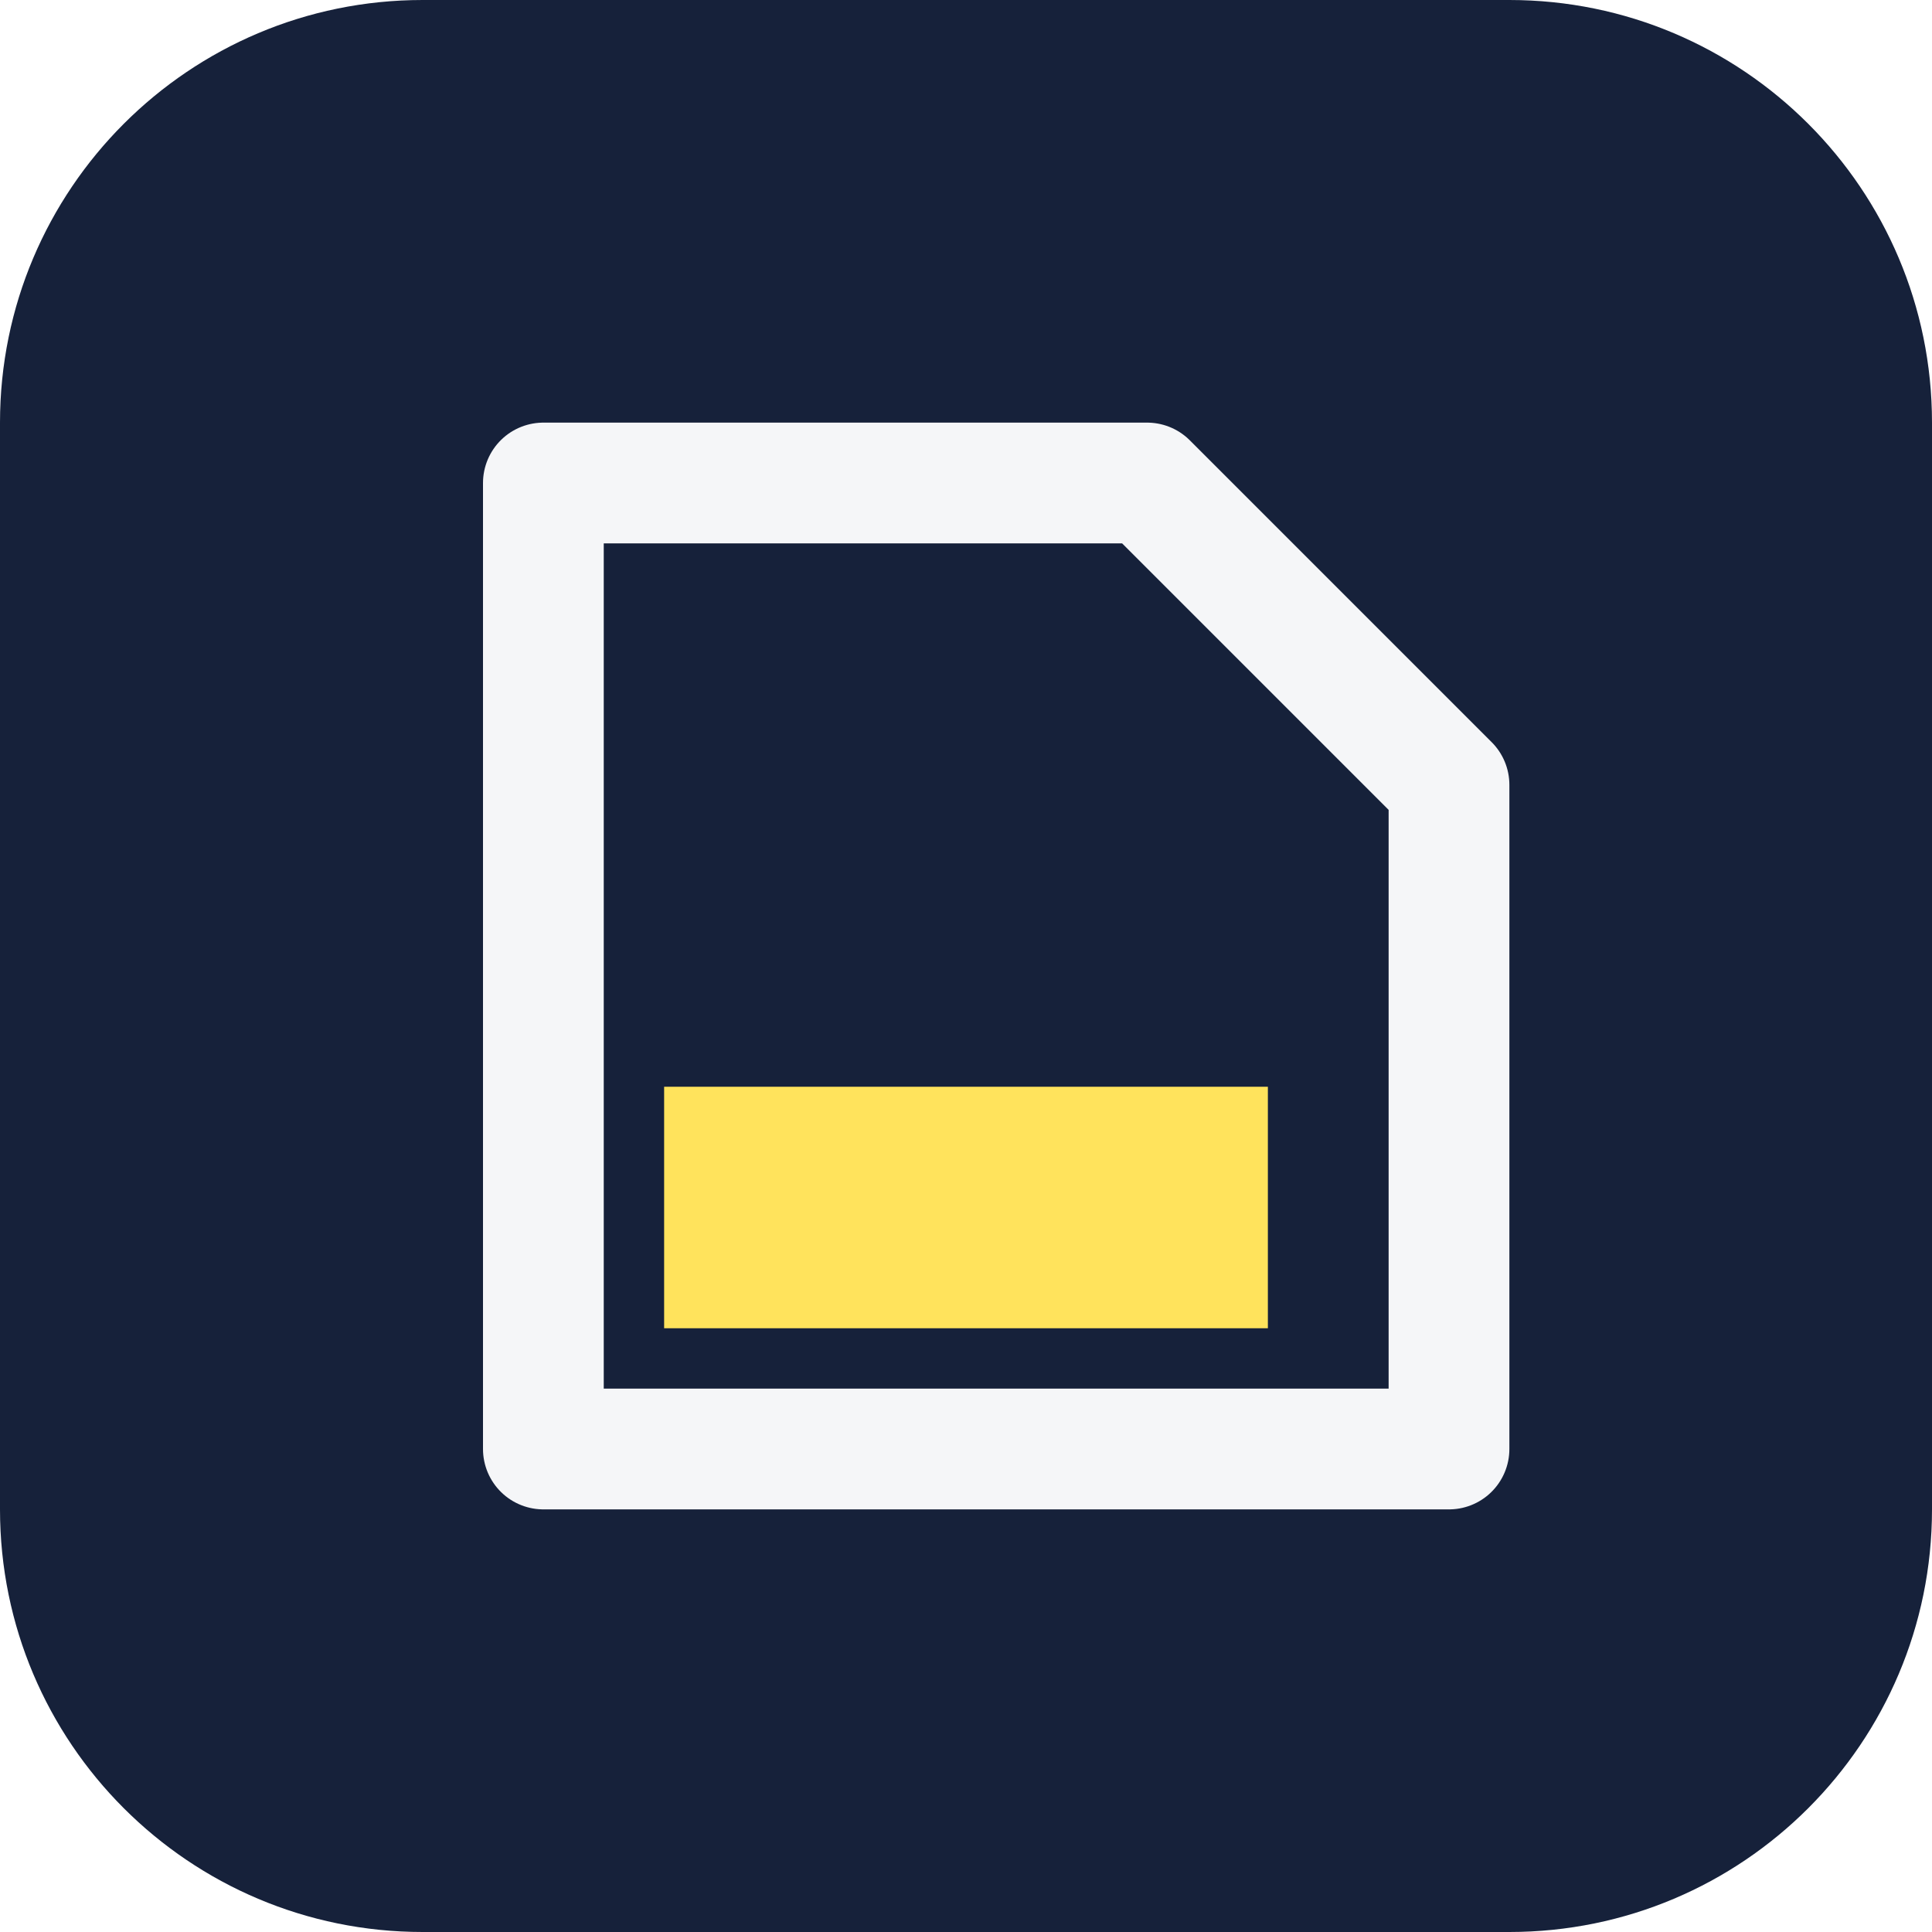
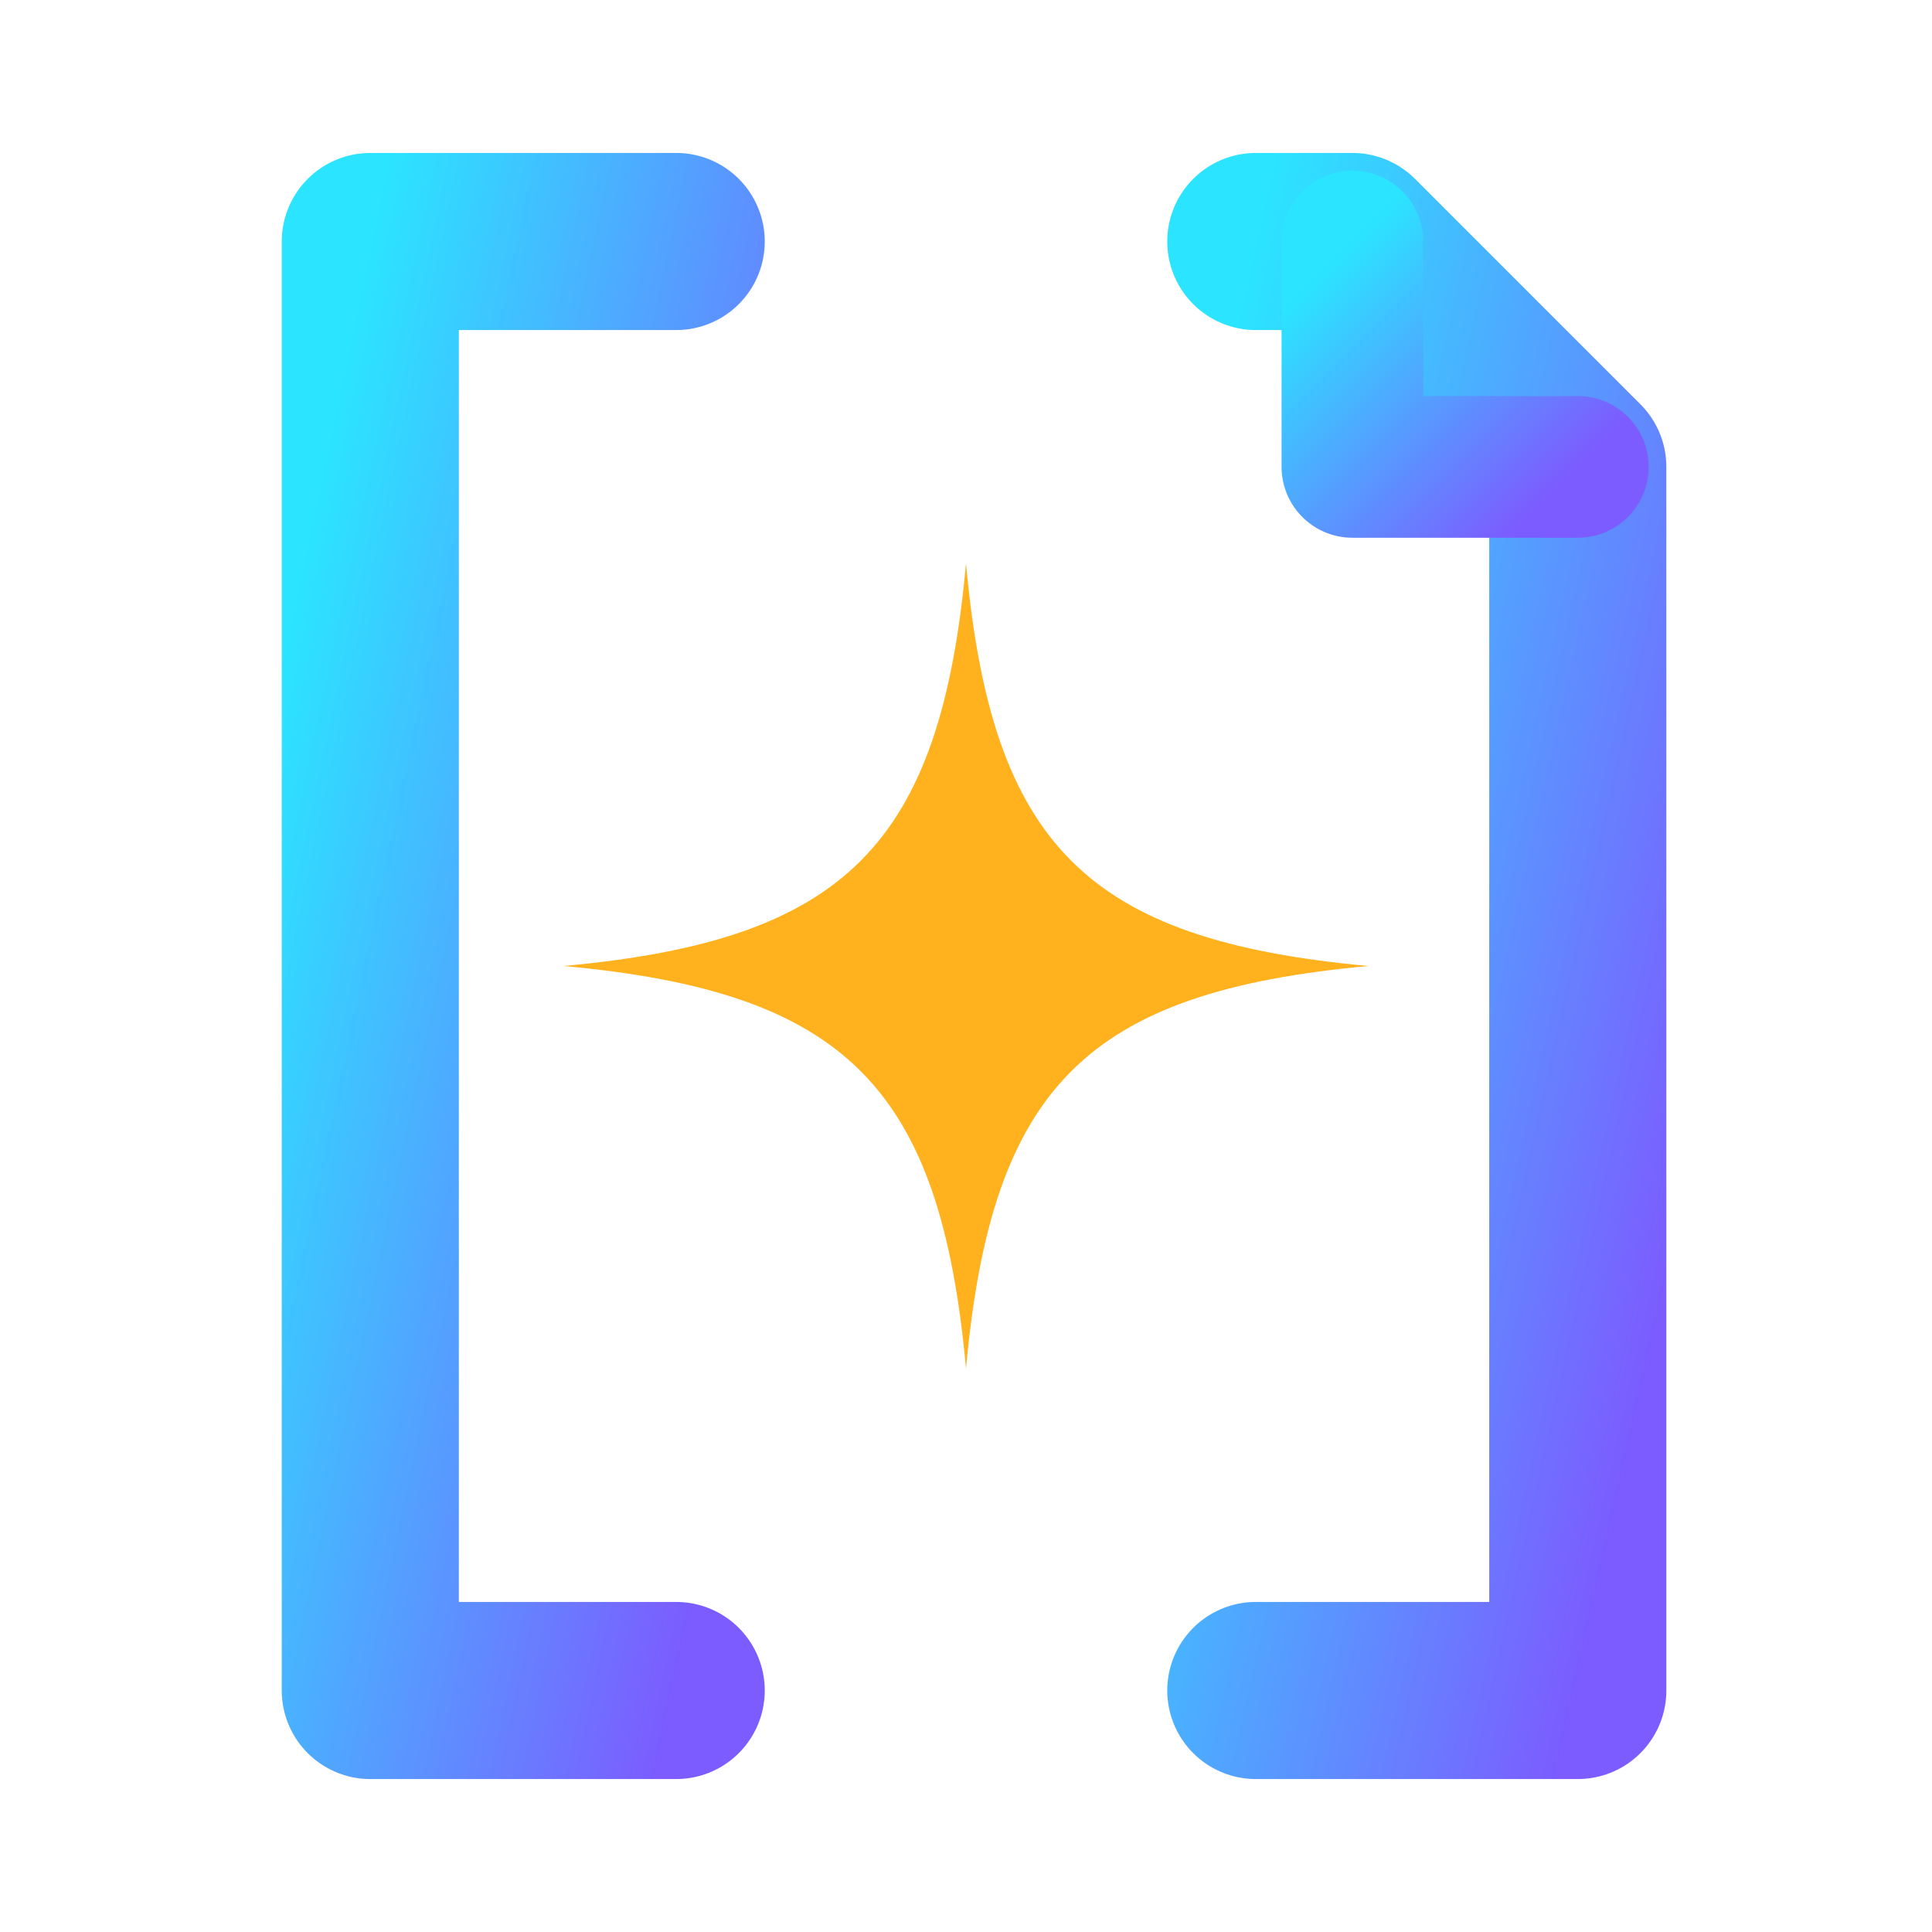
- <svg xmlns="http://www.w3.org/2000/svg" viewBox="0 0 32 32">
-   <rect width="32" height="32" rx="7" fill="#16213A" />
-   <path d="M9 8h10l5 5v11H9z" fill="none" stroke="#F5F6F8" stroke-width="2" stroke-linejoin="round" />
-   <rect x="11" y="18" width="10" height="4" fill="#FFE35C" />
+ <svg xmlns="http://www.w3.org/2000/svg" width="120" height="120" viewBox="0 0 120 120">
+   <defs>
+     <linearGradient id="mk5g" x1="0" y1="0" x2="1" y2="1">
+       <stop offset="0" stop-color="#2BE4FF" />
+       <stop offset="1" stop-color="#7C5CFF" />
+     </linearGradient>
+   </defs>
+   <path d="M42 15 H23 V105 H42" fill="none" stroke="url(#mk5g)" stroke-width="11" stroke-linecap="round" stroke-linejoin="round" />
+   <path d="M78 15 H84 L98 29 V105 H78" fill="none" stroke="url(#mk5g)" stroke-width="11" stroke-linecap="round" stroke-linejoin="round" />
+   <path d="M84 15 V29 H98" fill="none" stroke="url(#mk5g)" stroke-width="8.8" stroke-linecap="round" stroke-linejoin="round" />
+   <path d="M60 35 C61.6 52.5 67.5 58.4 85 60 C67.5 61.6 61.6 67.5 60 85 C58.4 67.5 52.5 61.6 35 60 C52.5 58.4 58.4 52.5 60 35 Z" fill="#FFB21E" />
</svg>
